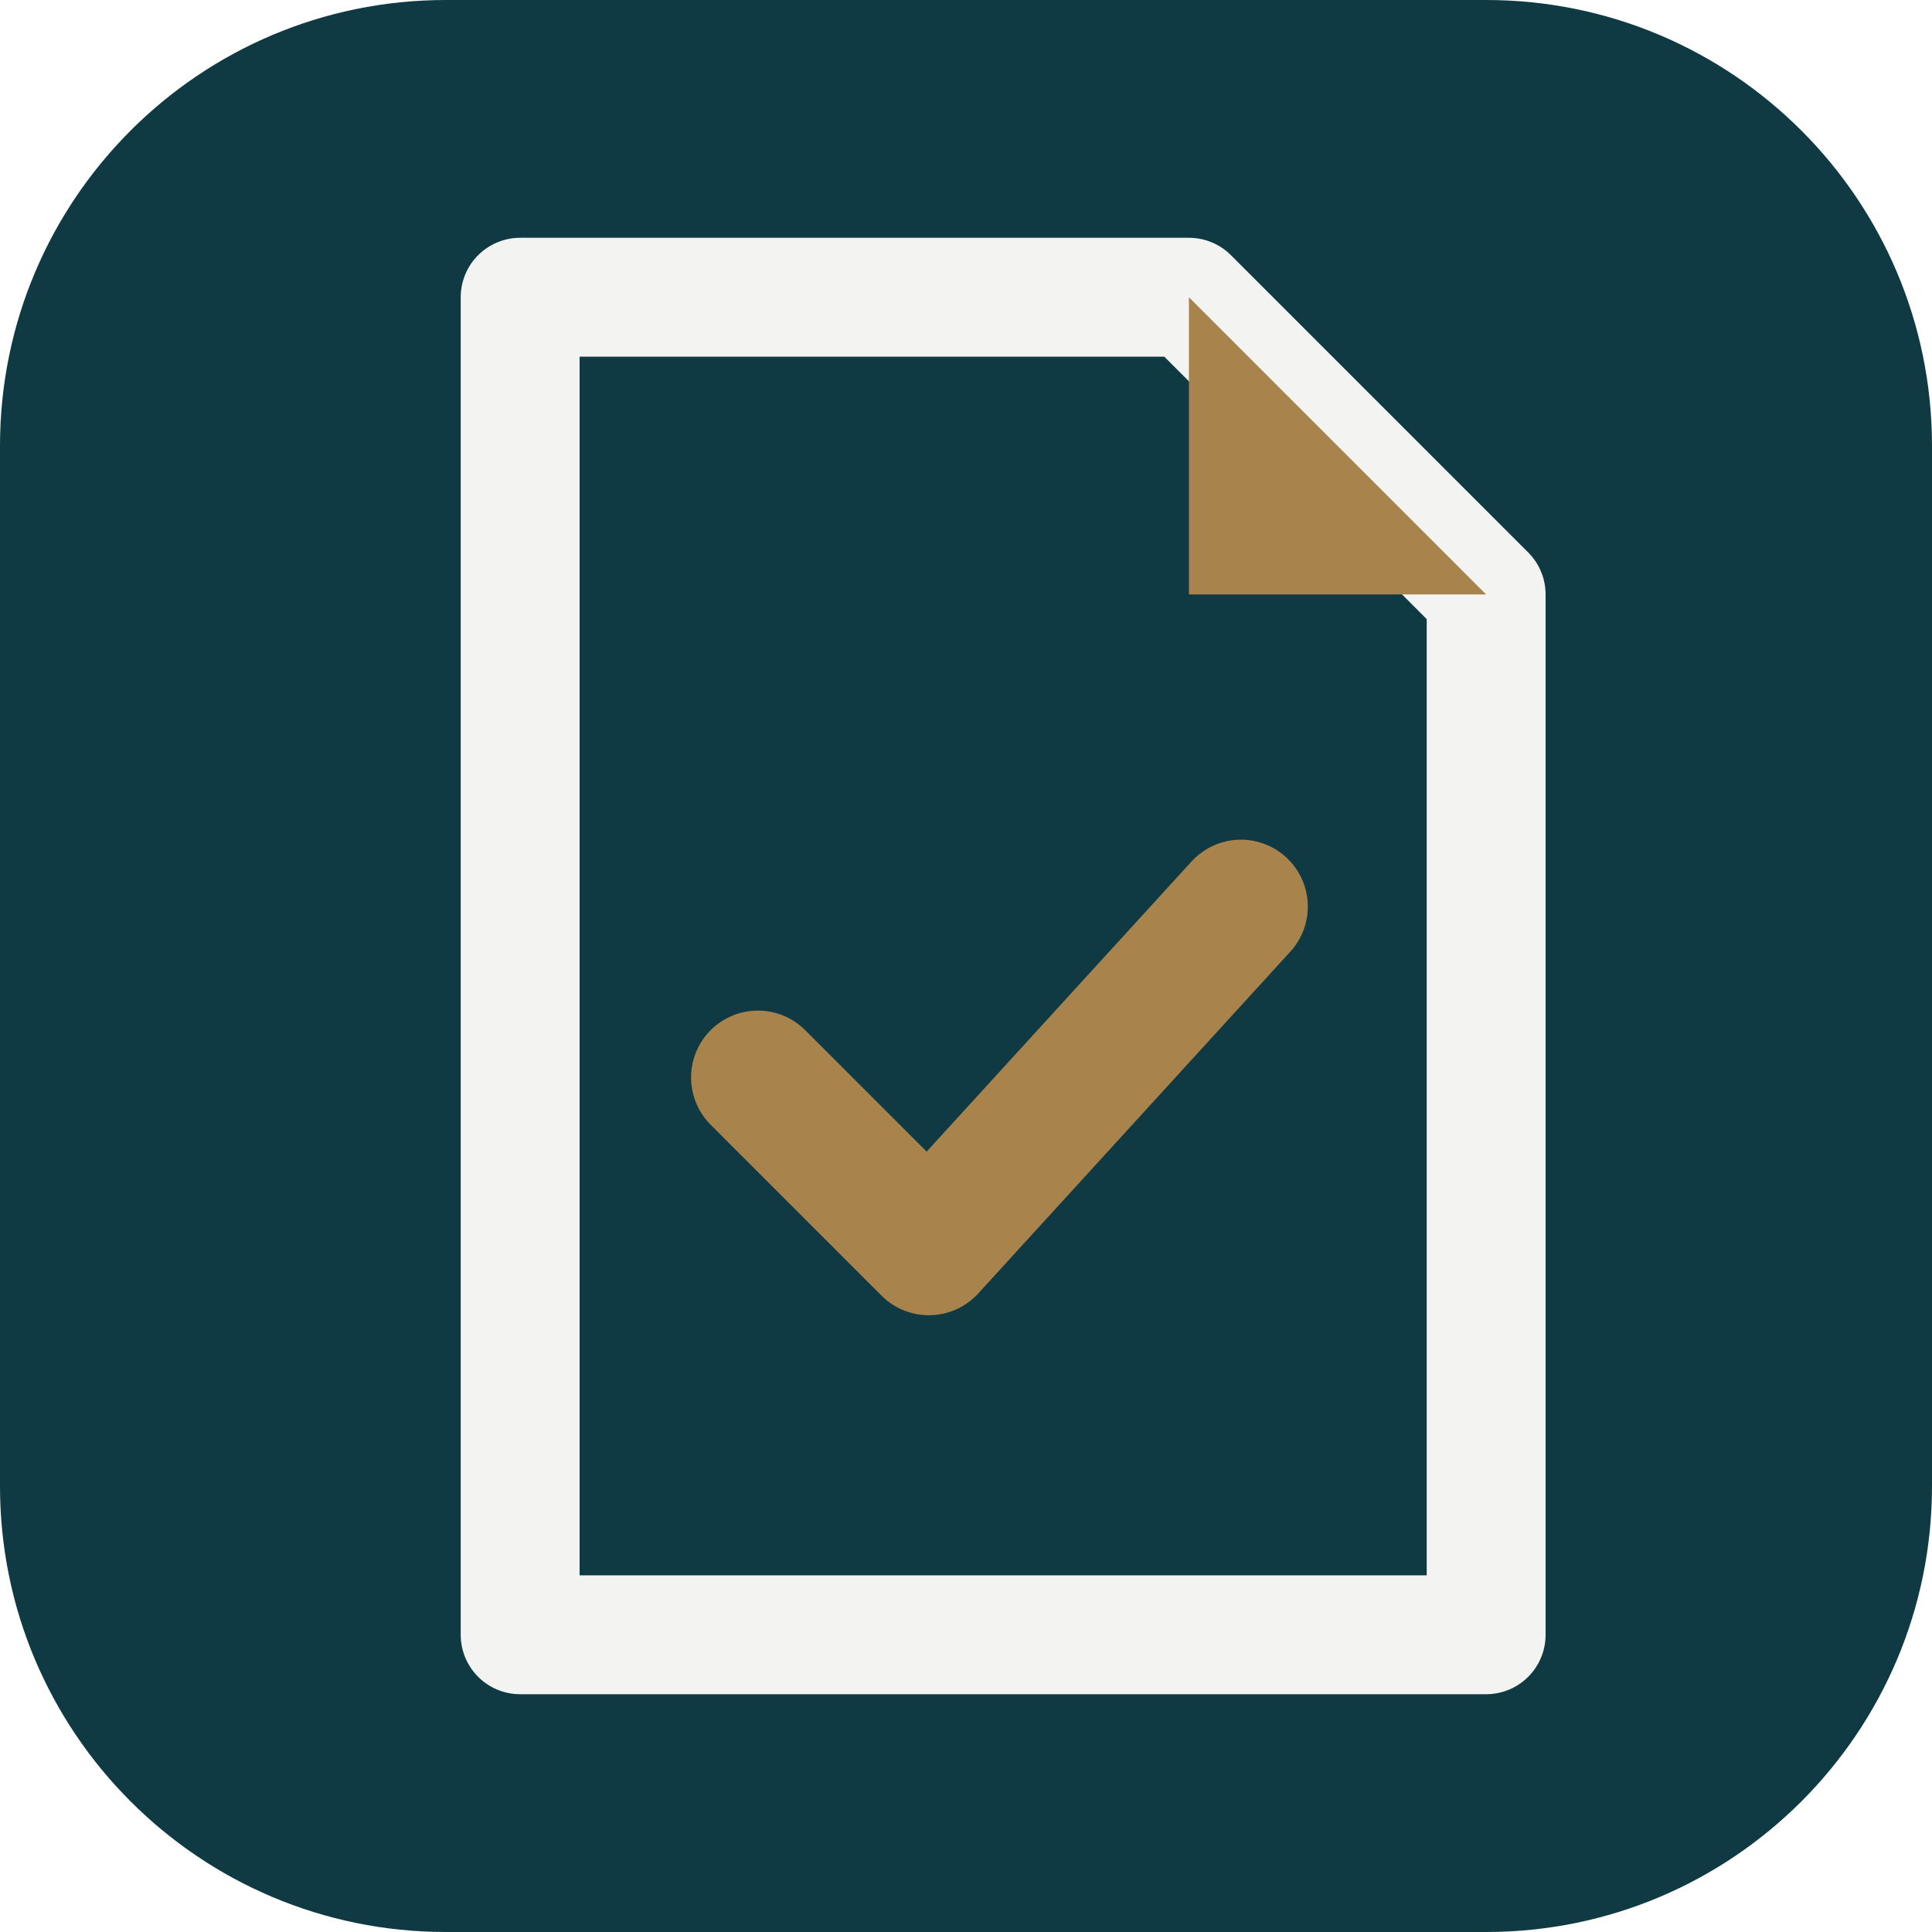
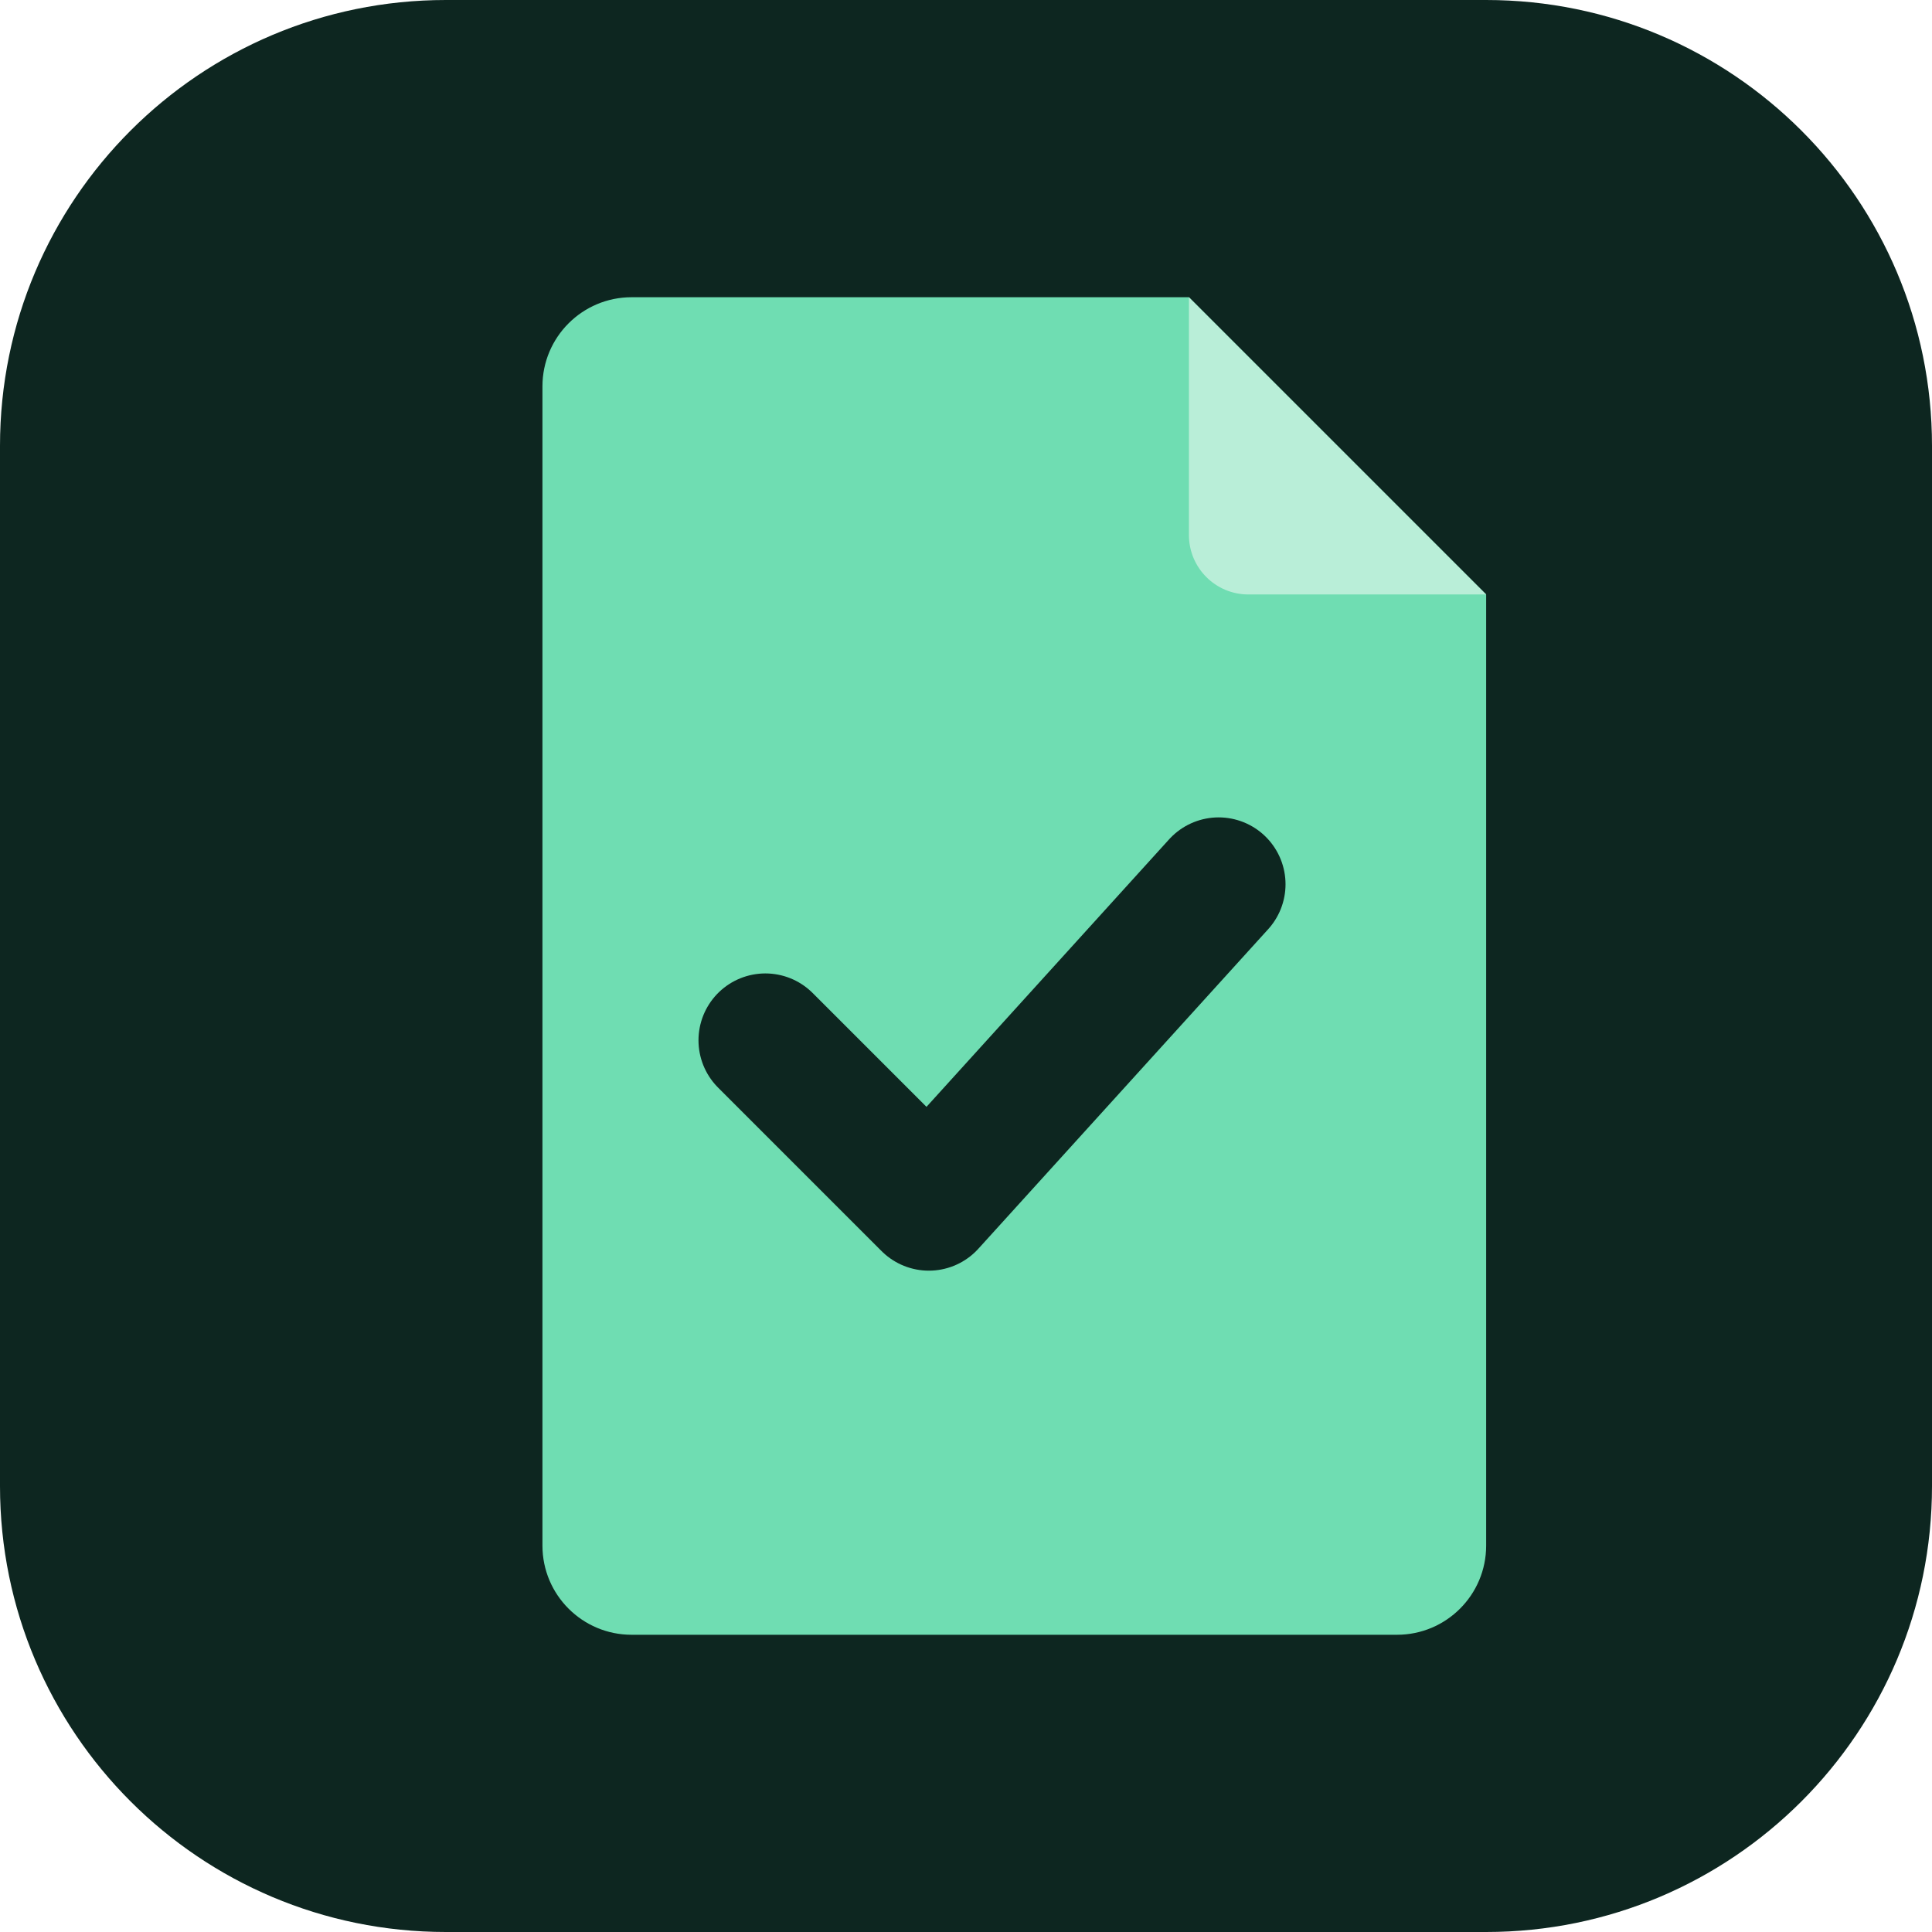
<svg xmlns="http://www.w3.org/2000/svg" viewBox="0 0 26 26">
-   <rect width="26" height="26" rx="6" fill="#0F3A44" />
-   <path d="M7 4h9l4 4v14H7z" fill="none" stroke="#F3F4F1" stroke-width="1.6" stroke-linejoin="round" />
-   <path d="M16 4v4h4z" fill="#A9834C" />
-   <path d="M10.2 14.5l2.3 2.3 4.2-4.6" fill="none" stroke="#A9834C" stroke-width="1.8" stroke-linecap="round" stroke-linejoin="round" />
+   <rect width="26" height="26" rx="6" fill="#0D2620" />
+   <path d="M8.5 4H16L20 8V20.8A1.2 1.2 0 0 1 18.8 22H8.5A1.2 1.2 0 0 1 7.3 20.8V5.2A1.2 1.2 0 0 1 8.5 4Z" fill="#6FDDB2" />
+   <path d="M16 4V7.2A.8.8 0 0 0 16.8 8H20Z" fill="#B9EED8" />
+   <path d="M10.3 14l2.2 2.2 3.9-4.3" fill="none" stroke="#0D2620" stroke-width="1.8" stroke-linecap="round" stroke-linejoin="round" />
</svg>
